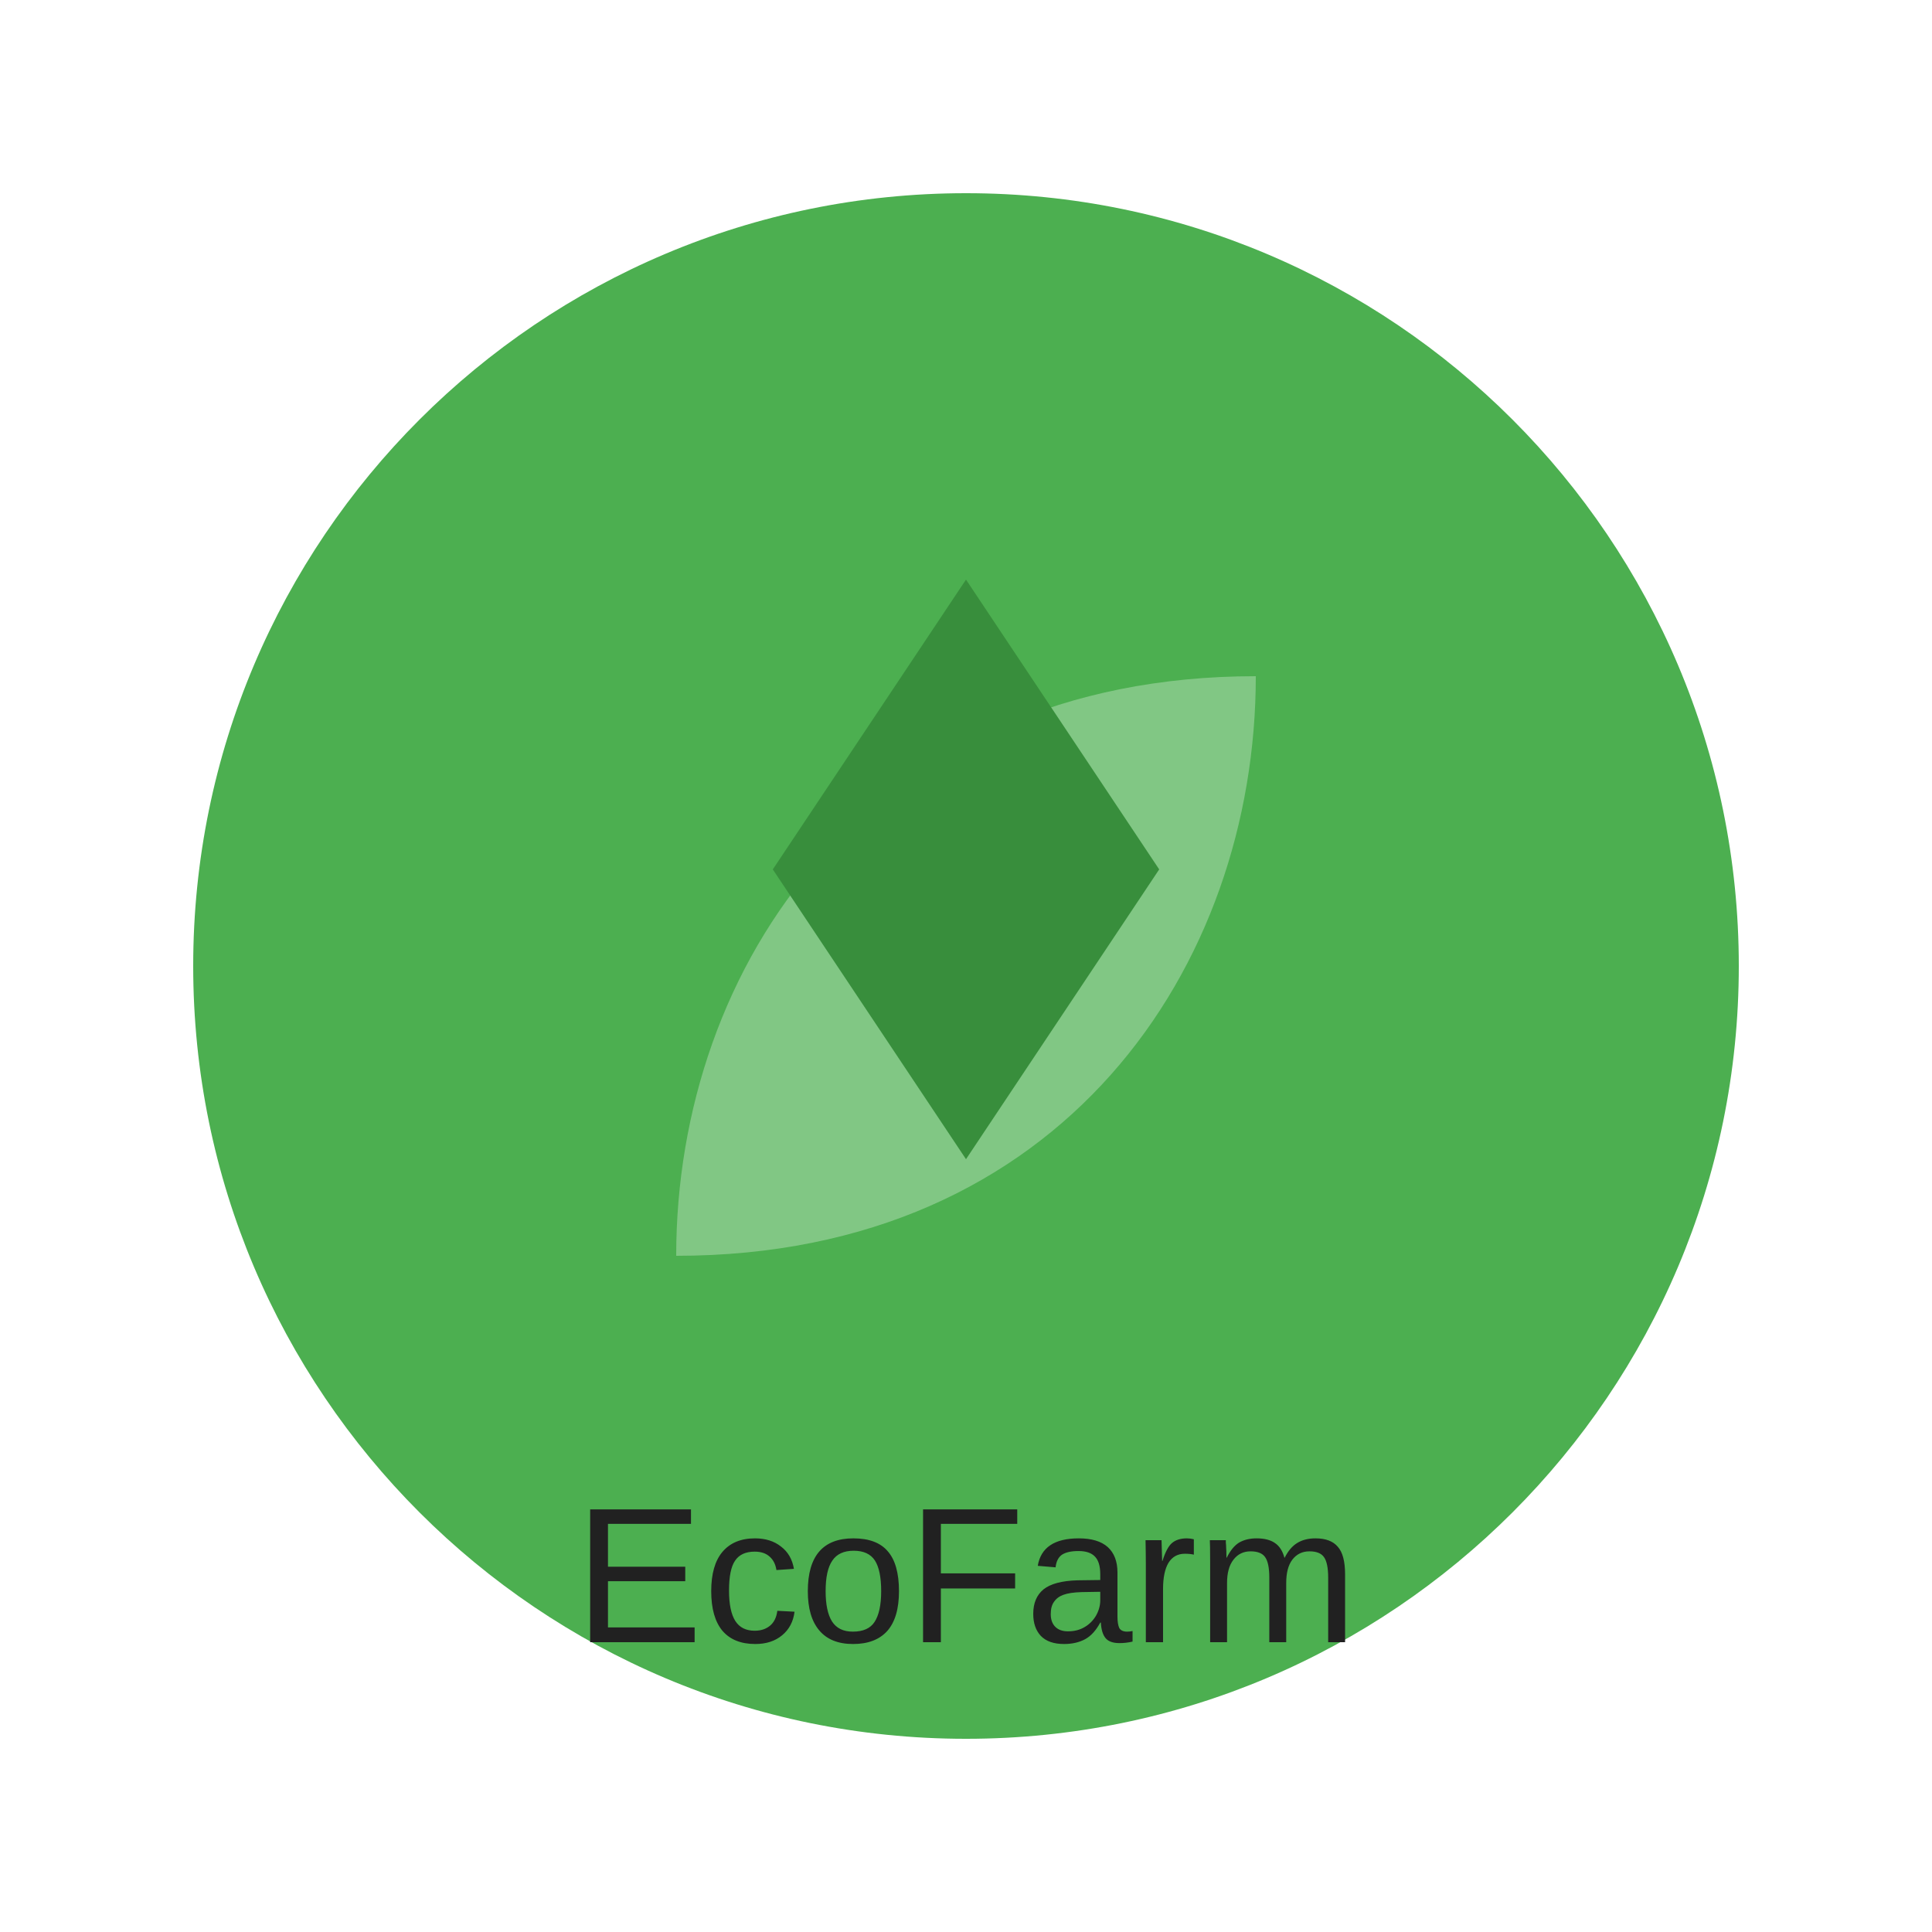
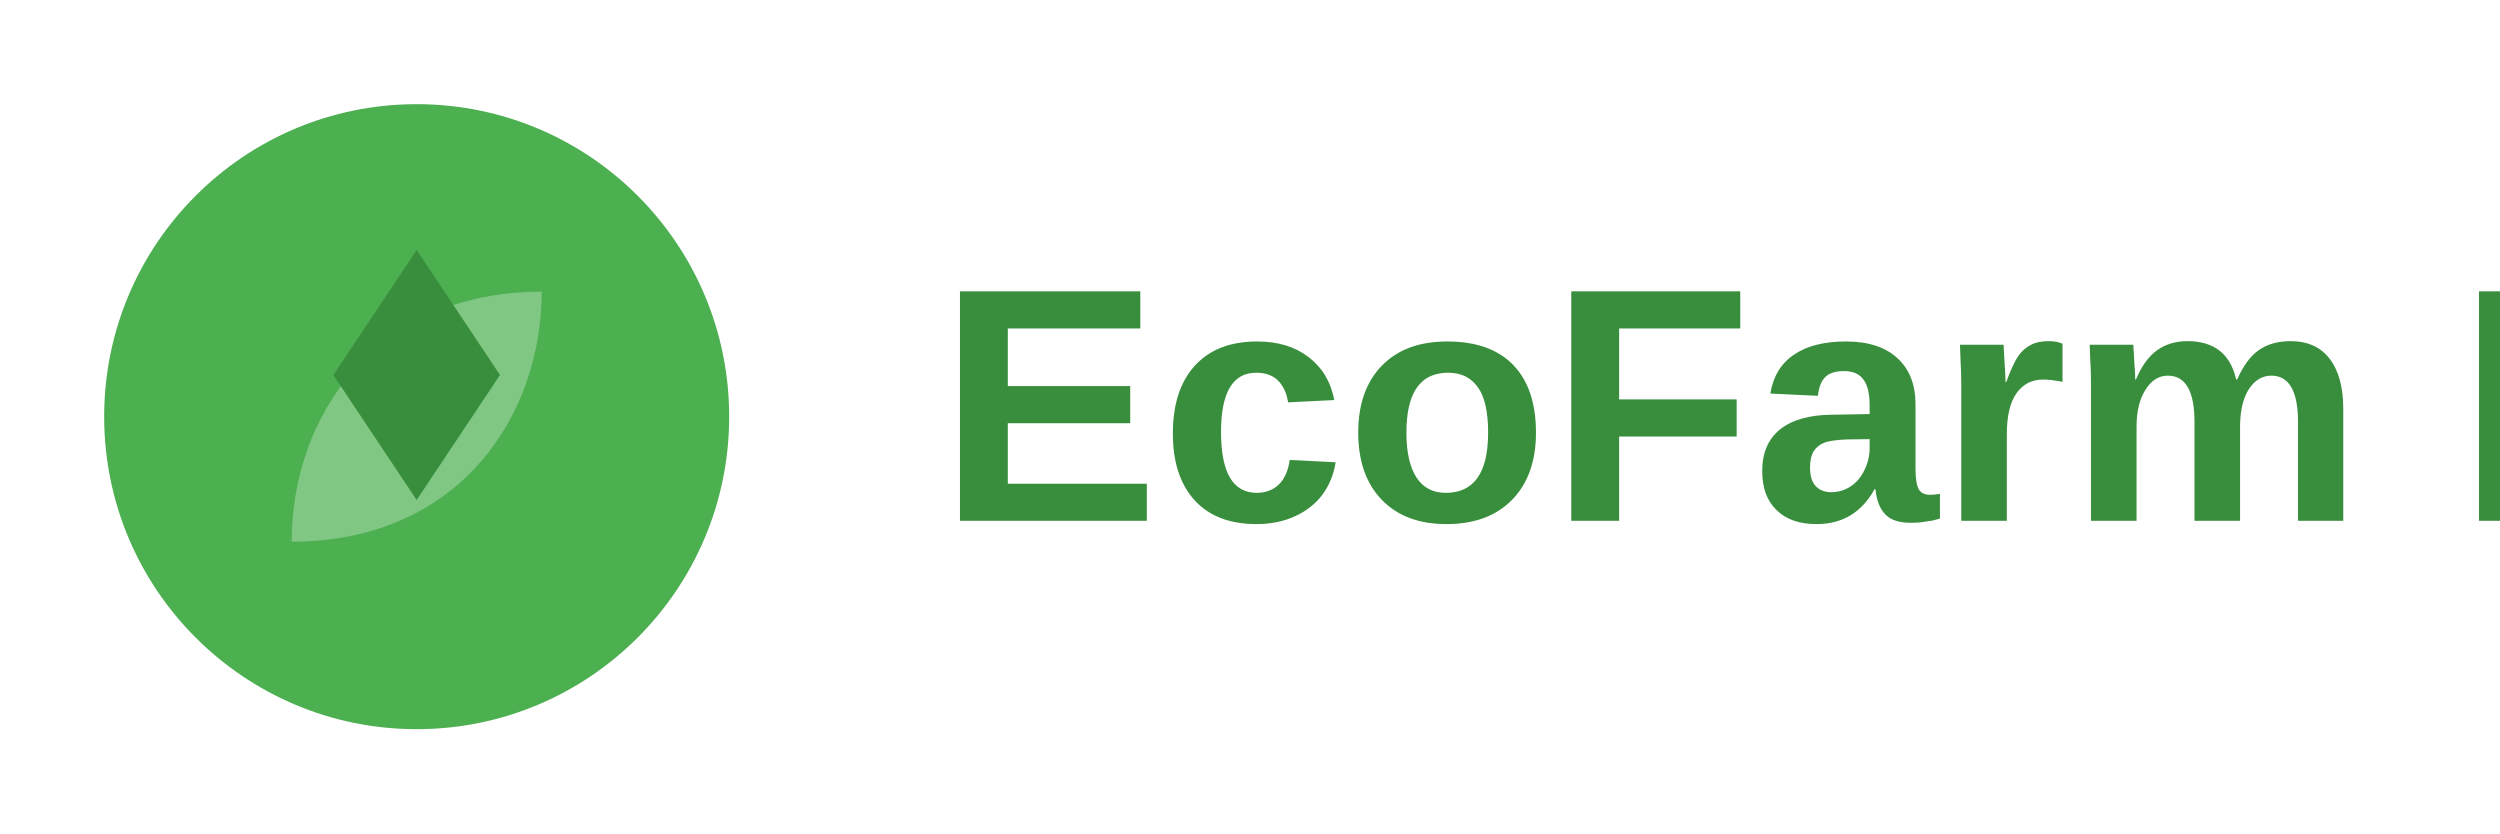
- <svg xmlns="http://www.w3.org/2000/svg" viewBox="0 0 100 100">
-   <circle cx="50" cy="50" r="40" fill="#4CAF50" />
-   <path d="M35,65 C35,50 45,35 65,35 C65,50 55,65 35,65 Z" fill="#81C784" />
-   <path d="M50,30 L60,45 L50,60 L40,45 Z" fill="#388E3C" />
-   <text x="50" y="85" text-anchor="middle" font-family="Arial" font-size="10" fill="#212121">EcoFarm</text>
+ <svg xmlns="http://www.w3.org/2000/svg" viewBox="0 0 120 40" width="120" height="40">
+   <rect width="120" height="40" fill="none" />
+   <circle cx="20" cy="20" r="15" fill="#4CAF50" />
+   <path d="M14,26 C14,20 18,14 26,14 C26,20 22,26 14,26 Z" fill="#81C784" />
+   <path d="M20,12 L24,18 L20,24 L16,18 Z" fill="#388E3C" />
+   <text x="45" y="25" font-family="Arial" font-weight="bold" font-size="16" fill="#388E3C">EcoFarm Pro</text>
</svg>
